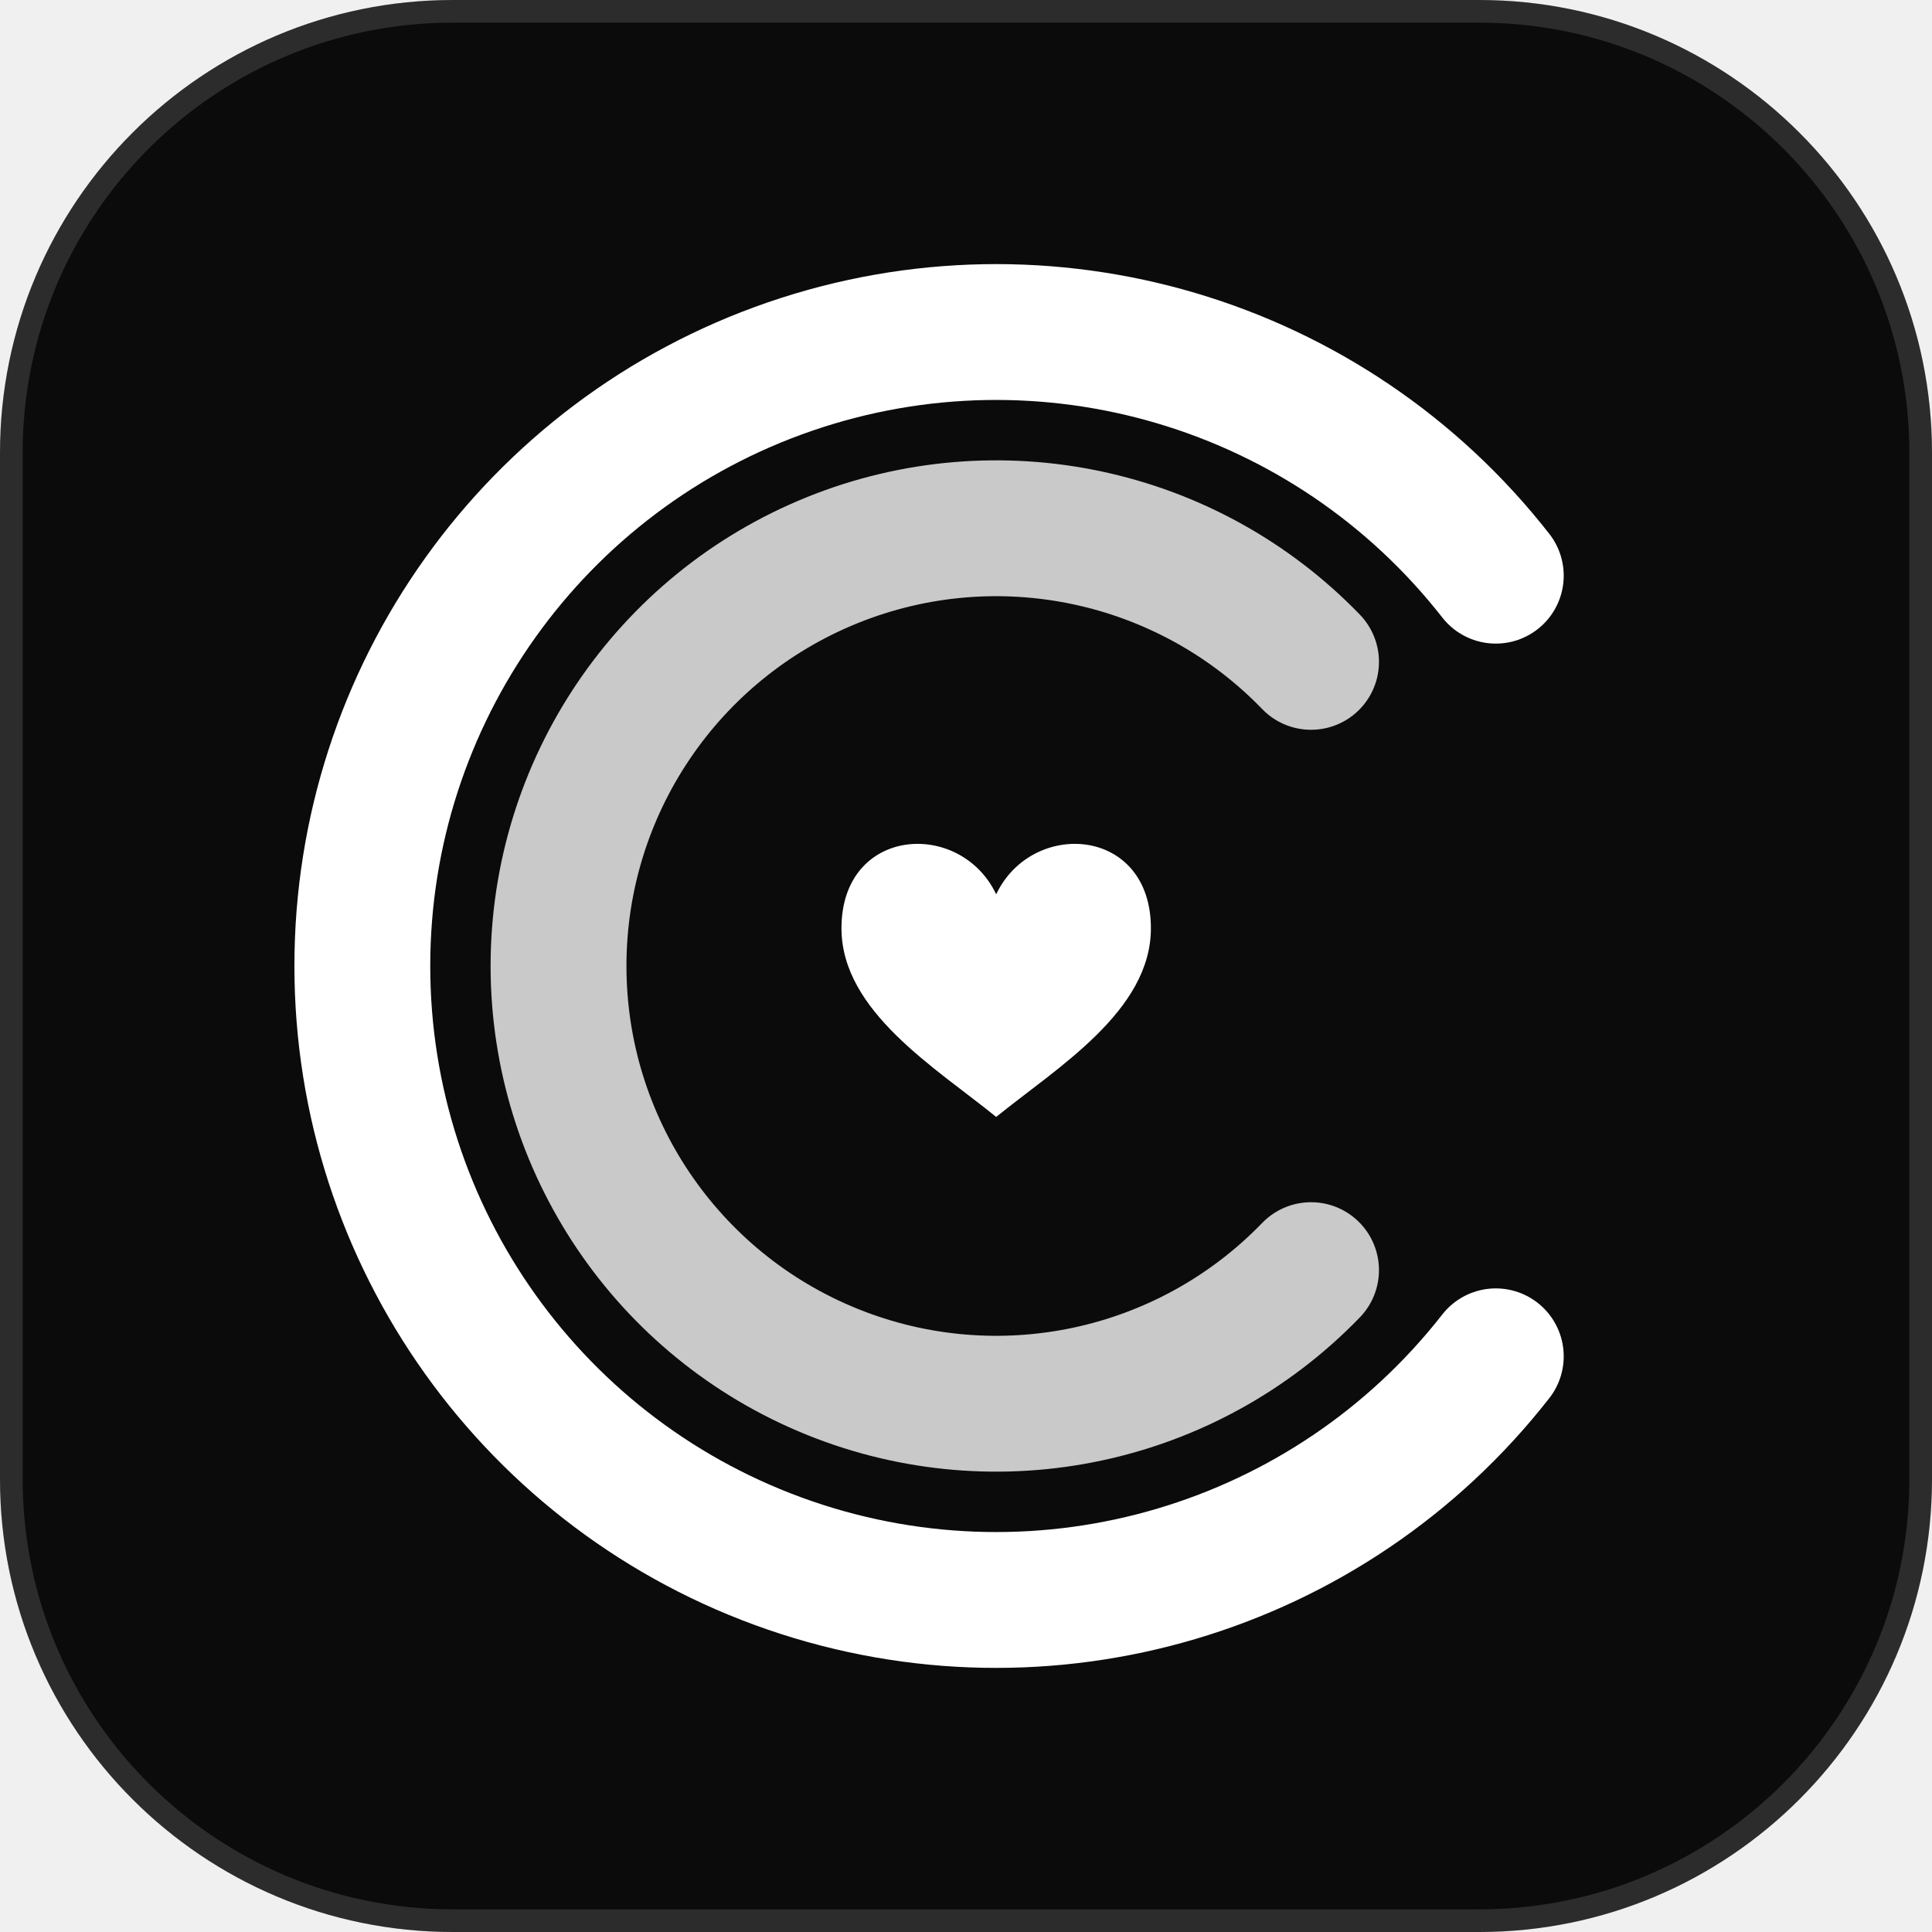
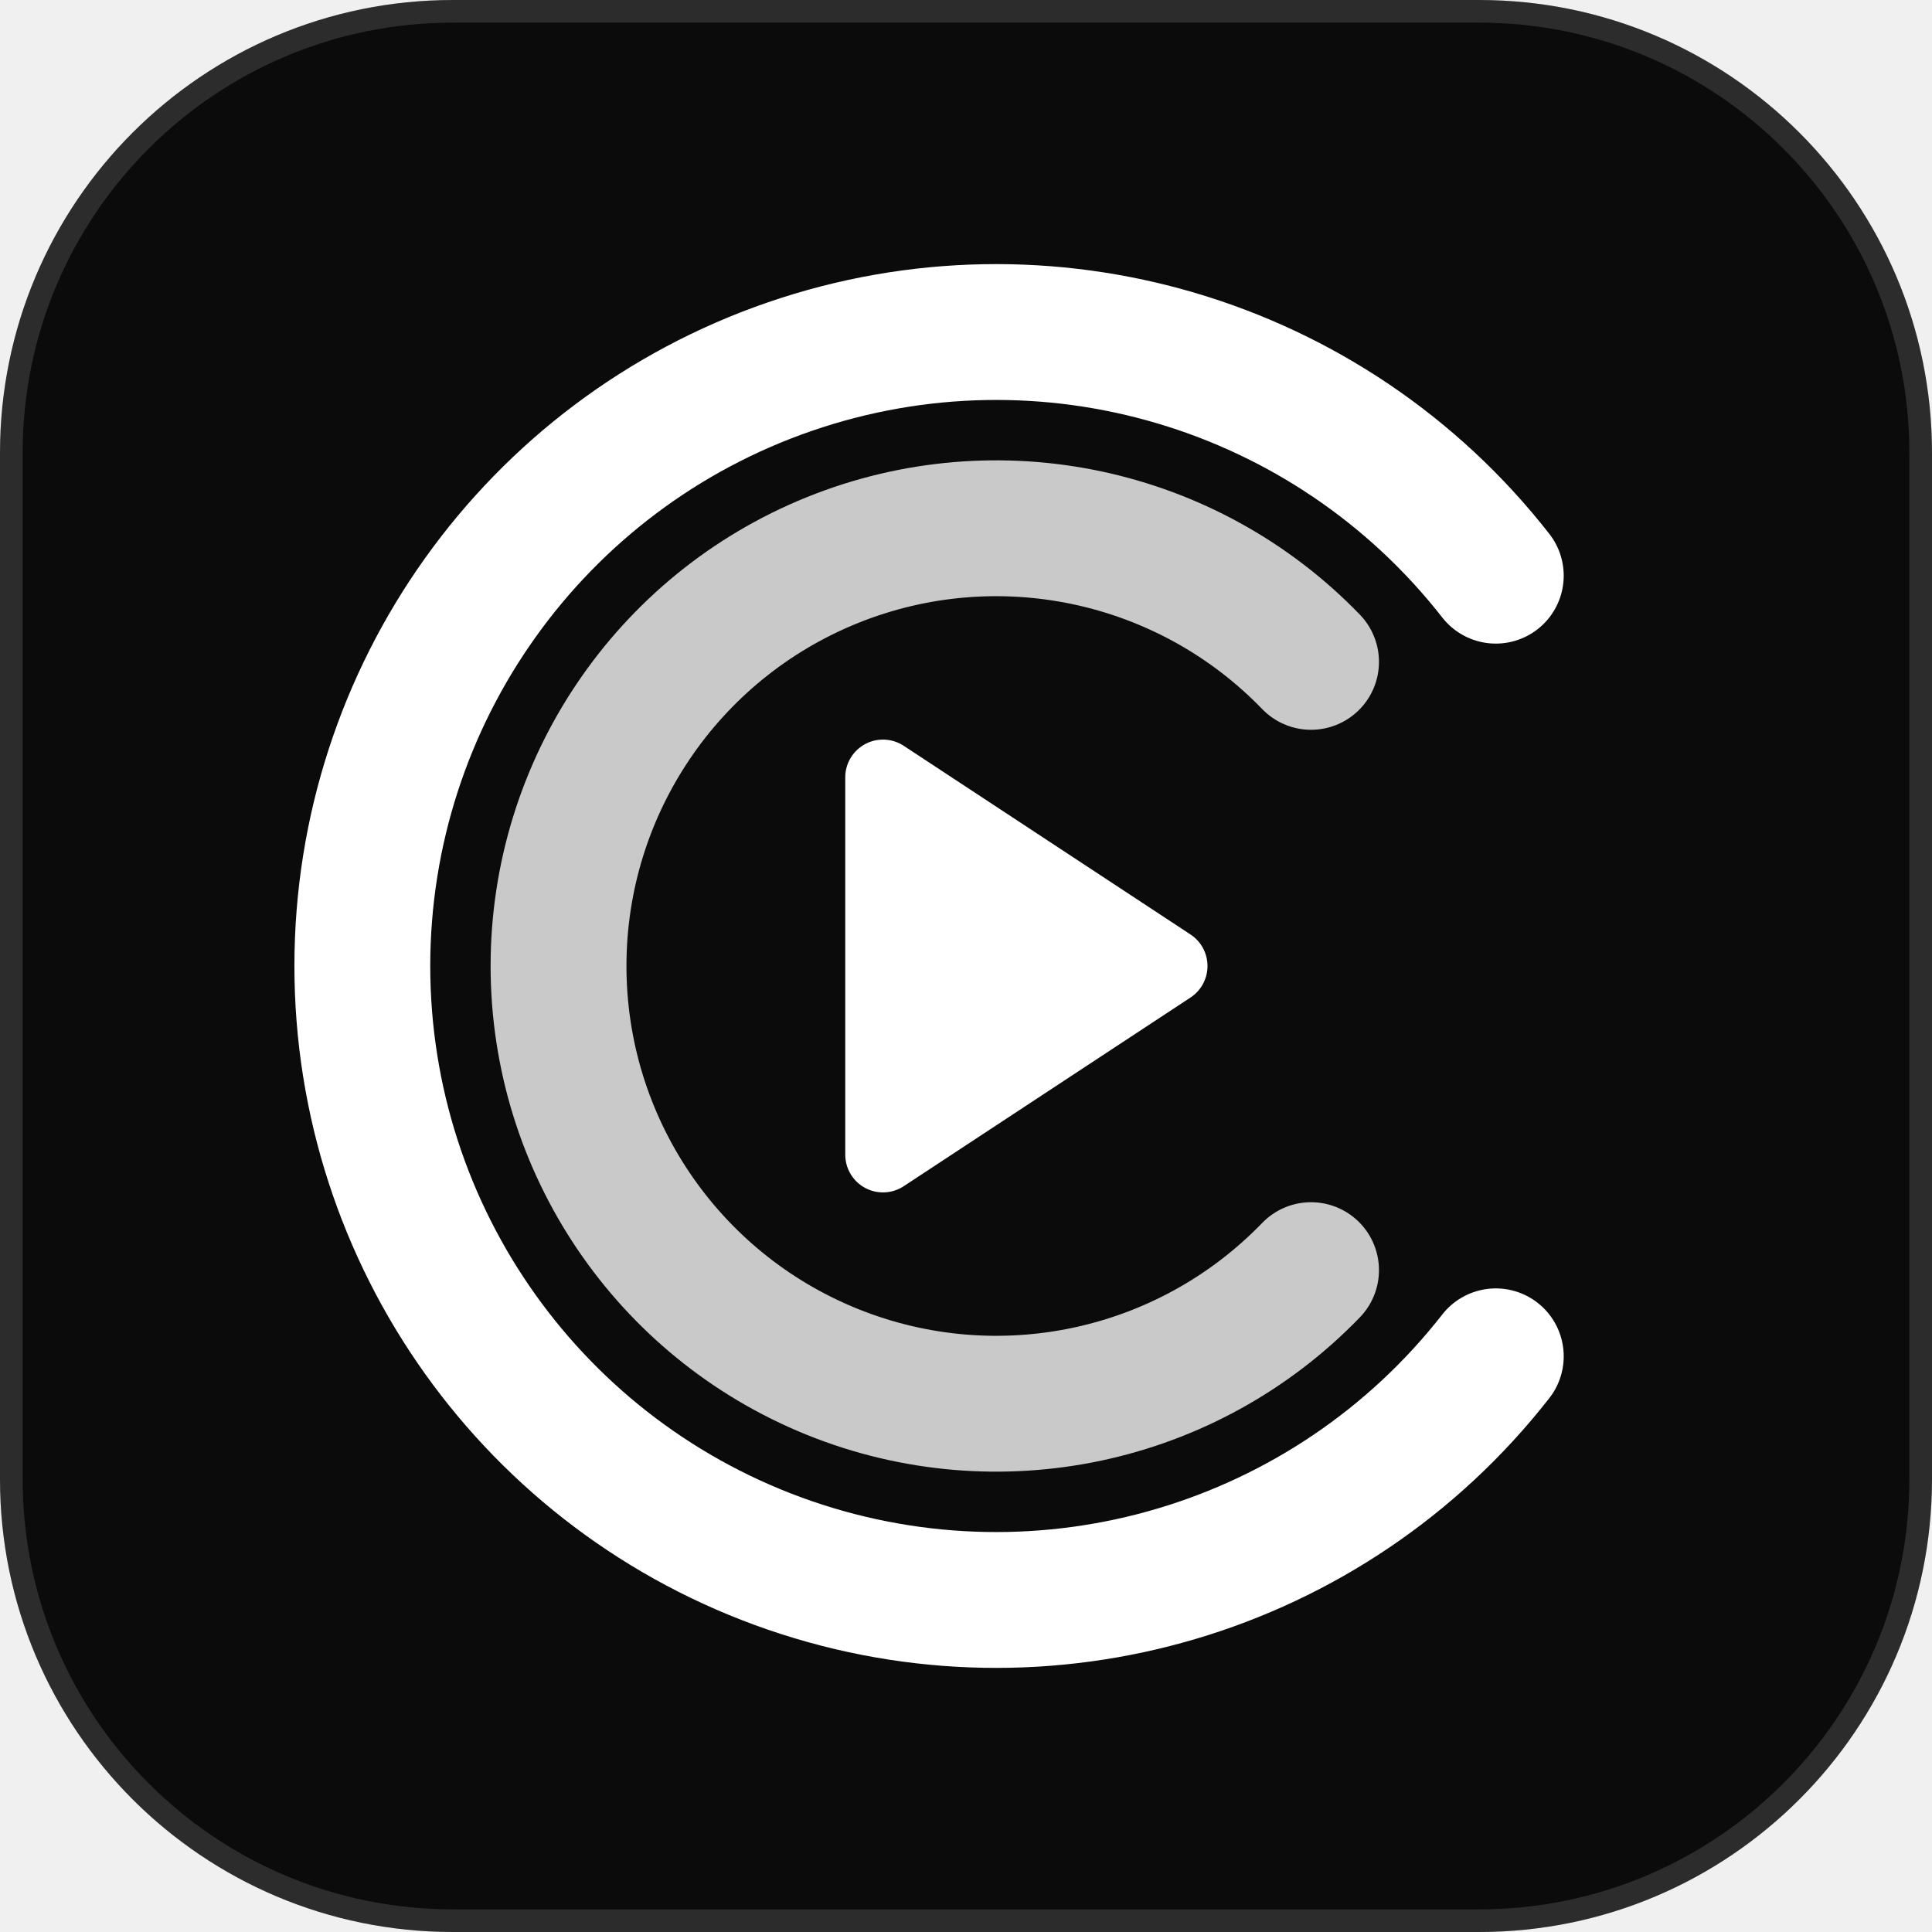
<svg xmlns="http://www.w3.org/2000/svg" viewBox="0 0 128 128" width="128" height="128">
  <rect width="128" height="128" rx="30" fill="#0b0b0b" />
  <rect x="0.75" y="0.75" width="126.5" height="126.5" rx="29.25" fill="none" stroke="#ffffff" stroke-opacity="0.14" stroke-width="1.5" />
-   <path d="M99.10 38.14 A42 42 0 1 0 99.10 89.86" fill="none" stroke="#fff" stroke-width="9" stroke-linecap="round" opacity="1" />
+   <path d="M99.10 38.14 A42 42 0 1 0 99.10 89.86" fill="none" stroke="#fff" stroke-width="9" stroke-linecap="round" />
  <path d="M86.86 43.85 A29 29 0 1 0 86.86 84.15" fill="none" stroke="#fff" stroke-width="9" stroke-linecap="round" opacity="0.78" />
-   <path d="M0 -2.6 C-1.9 -6.6 -8.2 -6.2 -8.2 -0.8 C-8.2 3.6 -3.2 6.6 0 9.2 C3.2 6.6 8.2 3.6 8.2 -0.8 C8.2 -6.2 1.9 -6.6 0 -2.6 Z" transform="translate(66 62.5) scale(1.25)" fill="#fff" />
+   <path d="M58.5 51.5 L77.5 64 L58.5 76.5 Z" fill="#fff" stroke="#fff" stroke-width="5" stroke-linejoin="round" />
</svg>
